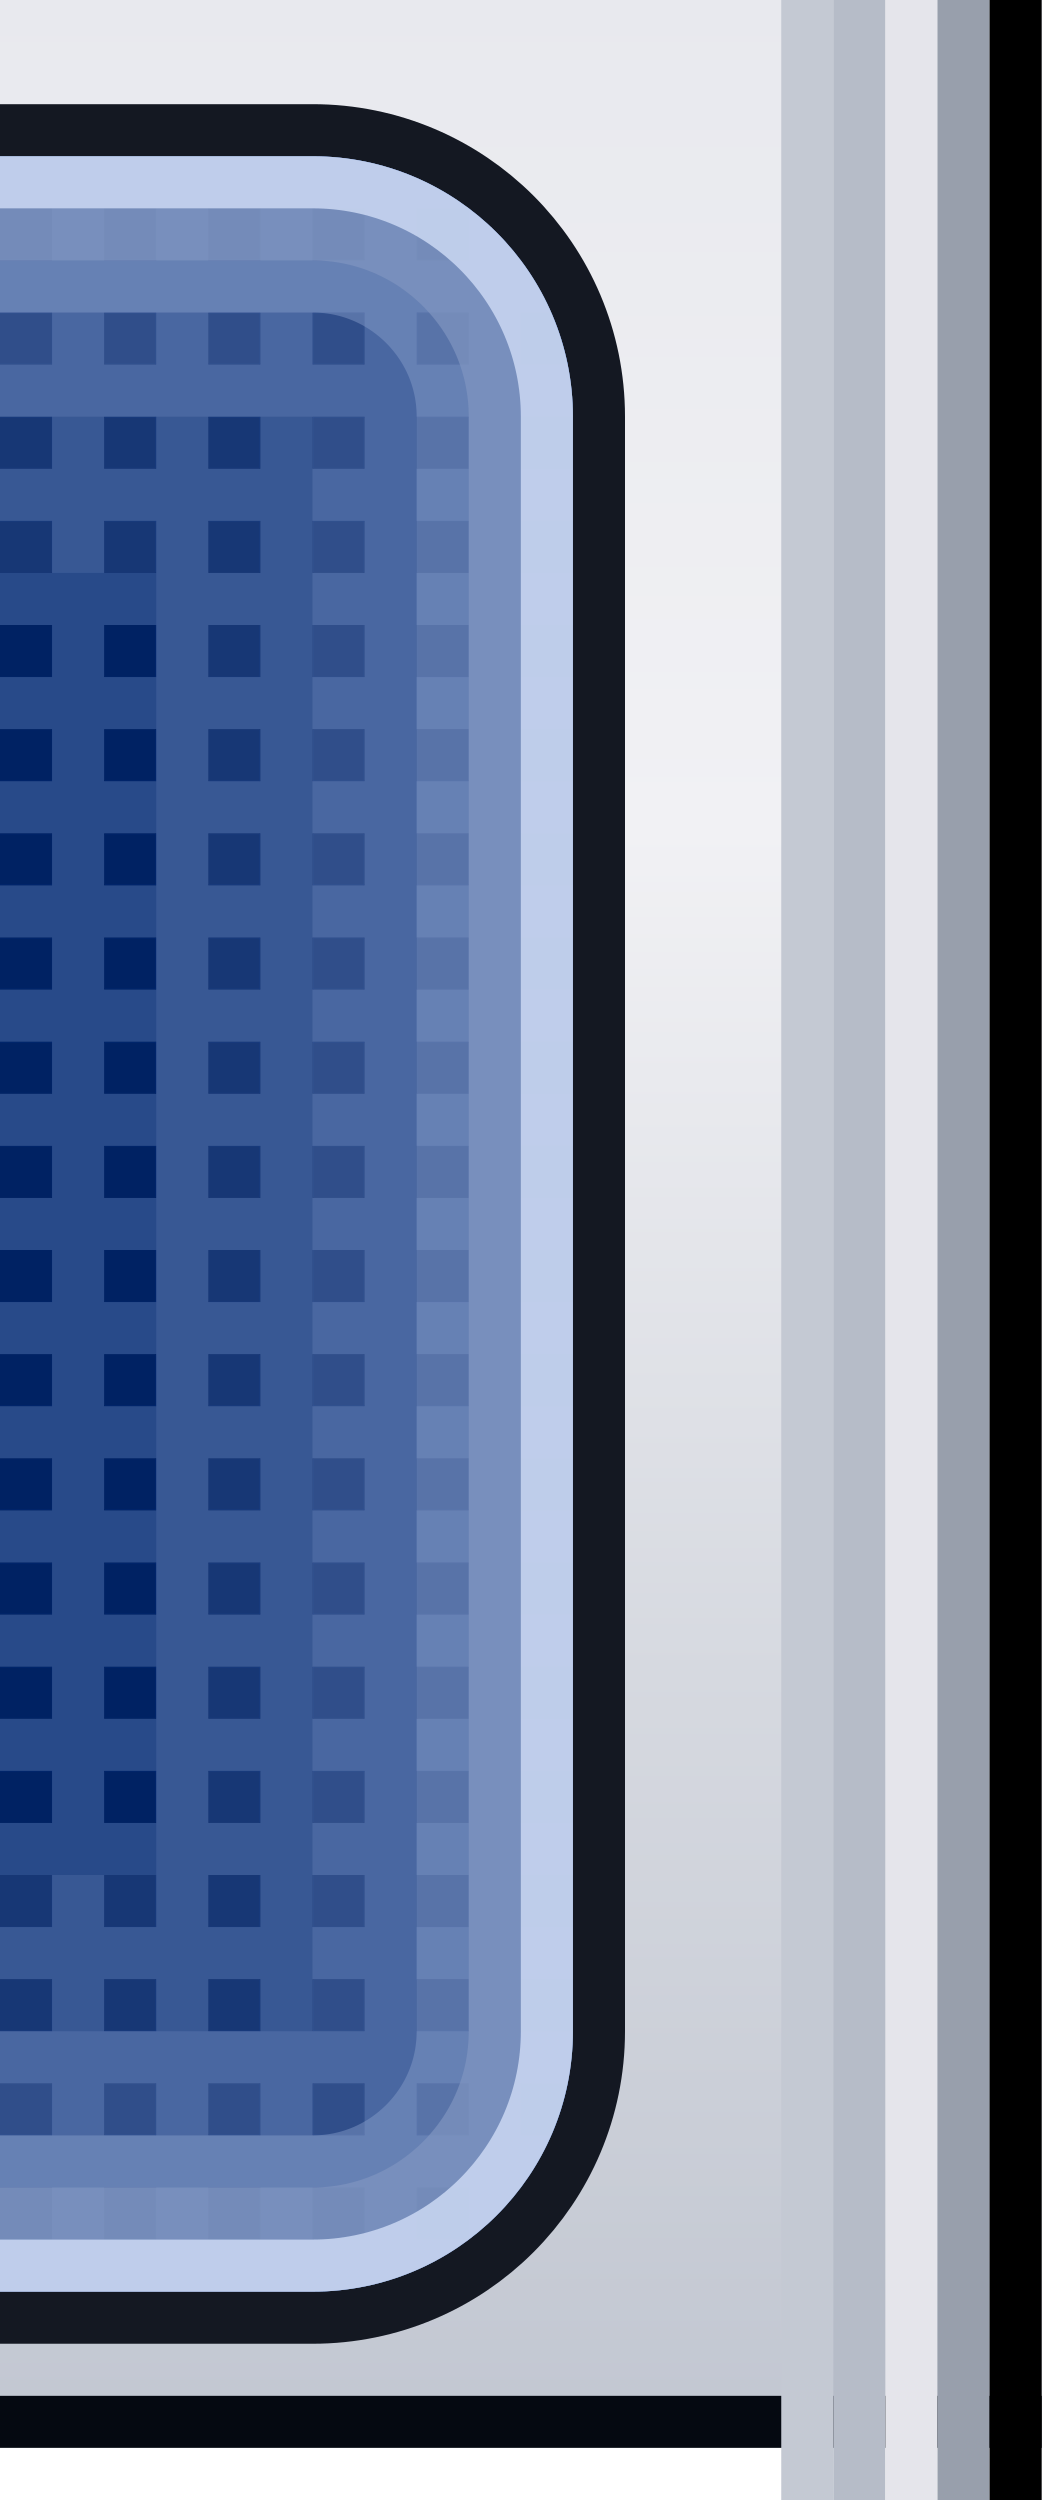
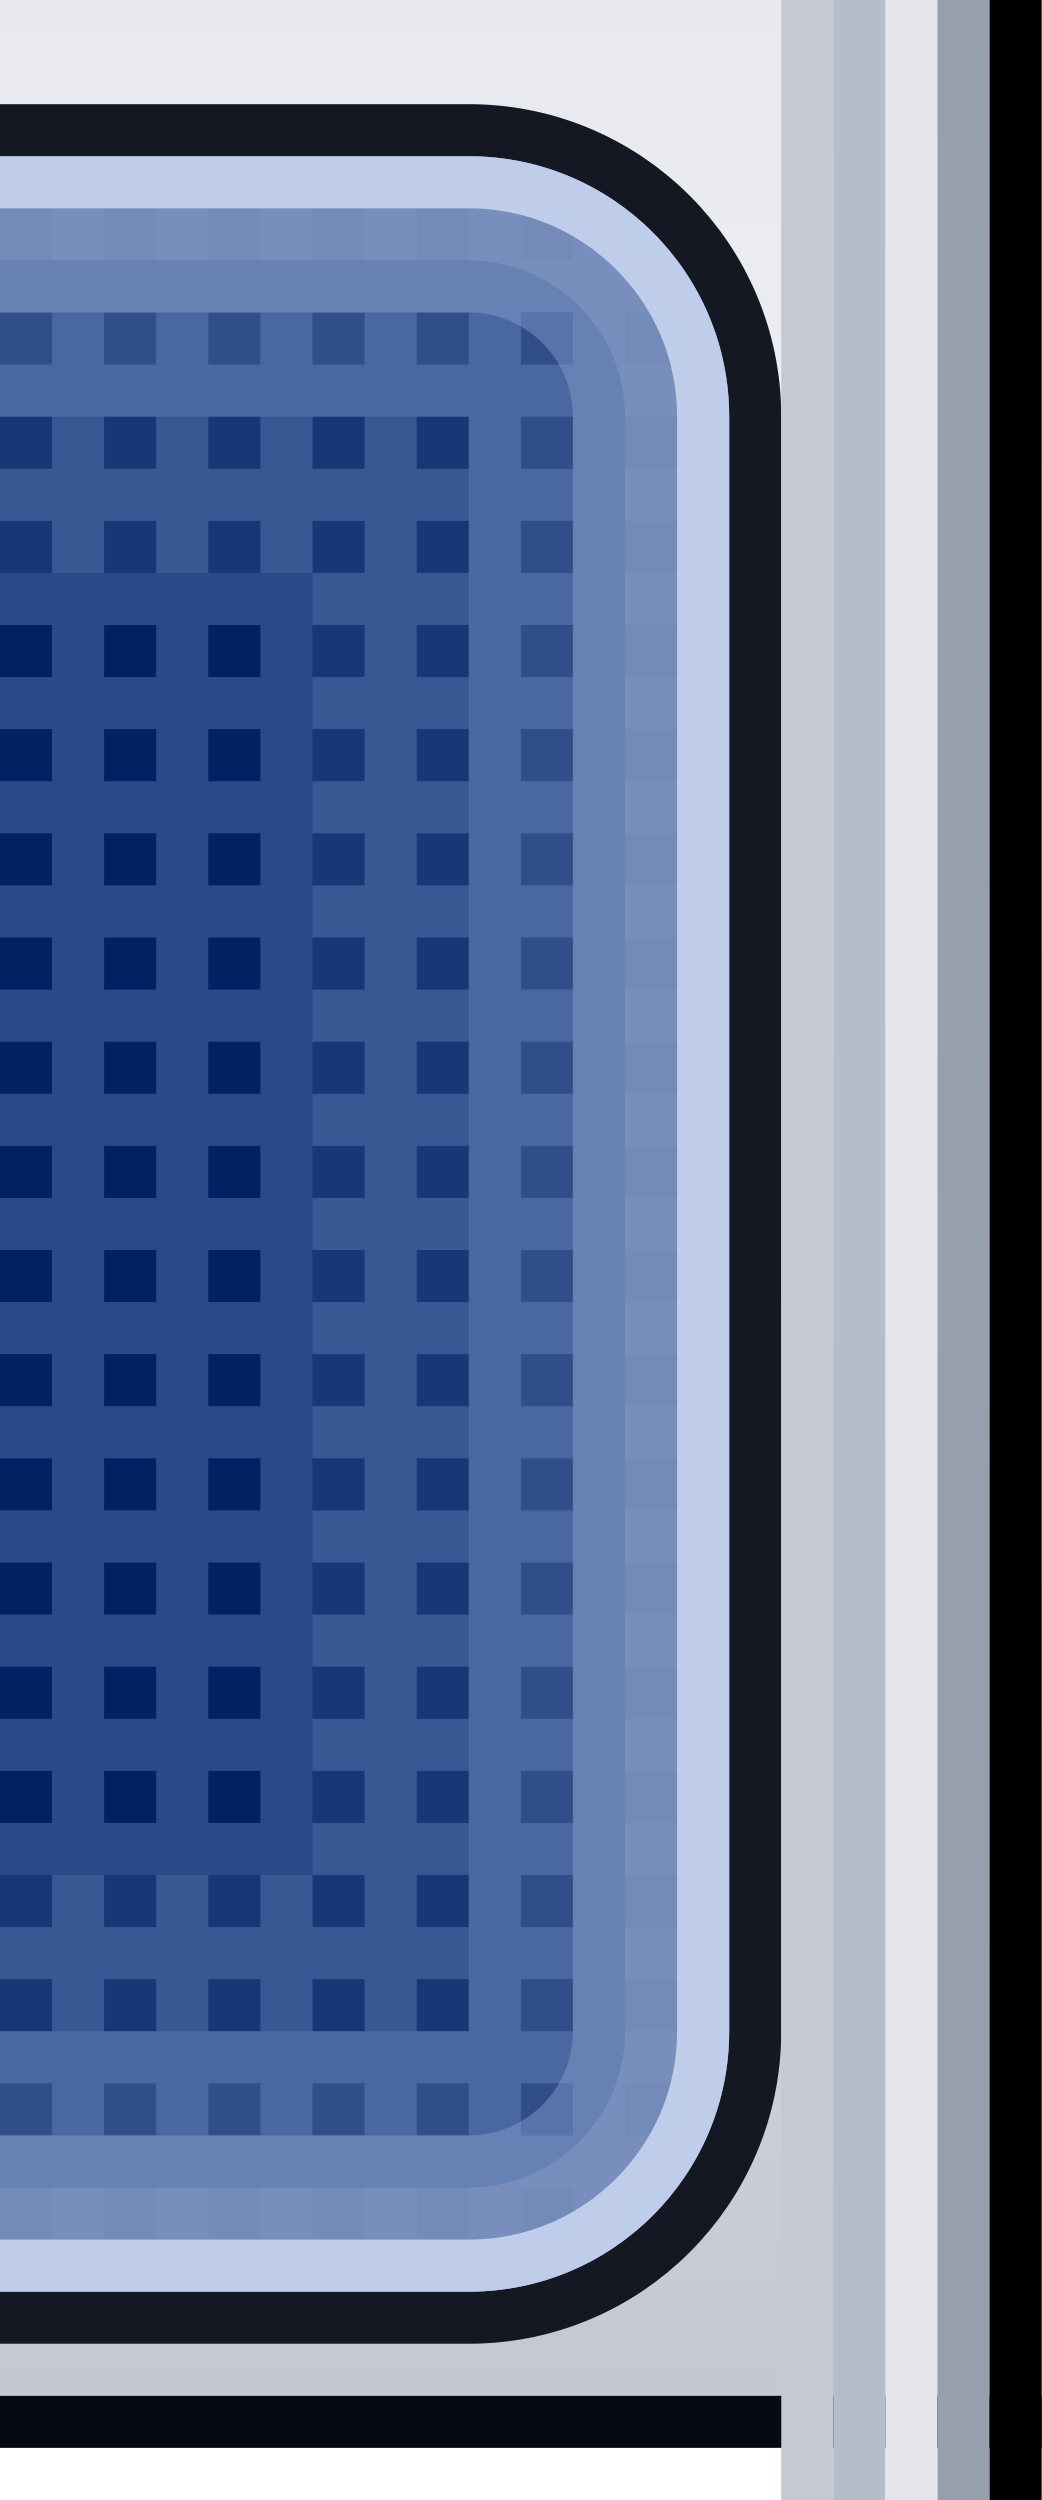
<svg xmlns="http://www.w3.org/2000/svg" width="20" height="48" viewBox="0 0 20 48">
  <defs>
    <linearGradient id="g1" x1="0" y1="0" x2="0" y2="1">
      <stop offset="0.0" stop-color="#e8e9ee" />
      <stop offset="0.333" stop-color="#f1f1f4" />
      <stop offset="0.667" stop-color="#d6d9e0" />
      <stop offset="1.0" stop-color="#c0c5d0" />
    </linearGradient>
    <pattern id="p2" x="0" y="0" width="2" height="2" patternUnits="userSpaceOnUse">
      <rect class="navy-002263" width="1" height="1" fill="#002263" />
    </pattern>
    <clipPath id="c3">
-       <path d="M-35 3 H6 A5 5 0 0 1 11 8 V39 A5 5 0 0 1 6 44 H-35 A5 5 0 0 1 -40 39 V8 A5 5 0 0 1 -35 3 Z" />
+       <path d="M-35 3 H9 A5 5 0 0 1 14 8 V39 A5 5 0 0 1 9 44 H-35 A5 5 0 0 1 -40 39 V8 A5 5 0 0 1 -35 3 Z" />
    </clipPath>
  </defs>
  <rect x="0" y="0" width="20" height="48" fill="url(#g1)" />
-   <path d="M-35 3 H6 A5 5 0 0 1 11 8 V39 A5 5 0 0 1 6 44 H-35 A5 5 0 0 1 -40 39 V8 A5 5 0 0 1 -35 3 Z" fill="none" stroke="#141822" stroke-width="2" />
-   <path class="navy-284a89" d="M-35 3 H6 A5 5 0 0 1 11 8 V39 A5 5 0 0 1 6 44 H-35 A5 5 0 0 1 -40 39 V8 A5 5 0 0 1 -35 3 Z" fill="#284a89" />
-   <path d="M-35 3 H6 A5 5 0 0 1 11 8 V39 A5 5 0 0 1 6 44 H-35 A5 5 0 0 1 -40 39 V8 A5 5 0 0 1 -35 3 Z" fill="url(#p2)" />
+   <path d="M-35 3 H9 A5 5 0 0 1 14 8 V39 A5 5 0 0 1 9 44 H-35 A5 5 0 0 1 -40 39 V8 A5 5 0 0 1 -35 3 Z" fill="none" stroke="#141822" stroke-width="2" />
+   <path class="navy-284a89" d="M-35 3 H9 A5 5 0 0 1 14 8 V39 A5 5 0 0 1 9 44 H-35 A5 5 0 0 1 -40 39 V8 A5 5 0 0 1 -35 3 Z" fill="#284a89" />
+   <path d="M-35 3 H9 A5 5 0 0 1 14 8 V39 A5 5 0 0 1 9 44 H-35 A5 5 0 0 1 -40 39 V8 A5 5 0 0 1 -35 3 Z" fill="url(#p2)" />
  <g clip-path="url(#c3)">
-     <path class="navy-7d95c8-stroke" d="M-35 3 H6 A5 5 0 0 1 11 8 V39 A5 5 0 0 1 6 44 H-35 A5 5 0 0 1 -40 39 V8 A5 5 0 0 1 -35 3 Z" fill="none" stroke="#7d95c8" stroke-width="16" opacity="0.18" />
-     <path class="navy-7d95c8-stroke" d="M-35 3 H6 A5 5 0 0 1 11 8 V39 A5 5 0 0 1 6 44 H-35 A5 5 0 0 1 -40 39 V8 A5 5 0 0 1 -35 3 Z" fill="none" stroke="#7d95c8" stroke-width="10" opacity="0.25" />
-     <path class="navy-8aa0cc-stroke" d="M-35 3 H6 A5 5 0 0 1 11 8 V39 A5 5 0 0 1 6 44 H-35 A5 5 0 0 1 -40 39 V8 A5 5 0 0 1 -35 3 Z" fill="none" stroke="#8aa0cc" stroke-width="6" opacity="0.45" />
-     <path class="navy-8095c0-stroke" d="M-35 3 H6 A5 5 0 0 1 11 8 V39 A5 5 0 0 1 6 44 H-35 A5 5 0 0 1 -40 39 V8 A5 5 0 0 1 -35 3 Z" fill="none" stroke="#8095c0" stroke-width="4" opacity="0.7" />
-     <path class="navy-c6d4f0-stroke" d="M-35 3 H6 A5 5 0 0 1 11 8 V39 A5 5 0 0 1 6 44 H-35 A5 5 0 0 1 -40 39 V8 A5 5 0 0 1 -35 3 Z" fill="none" stroke="#c6d4f0" stroke-width="2" opacity="0.9" />
+     <path class="navy-7d95c8-stroke" d="M-35 3 H9 A5 5 0 0 1 14 8 V39 A5 5 0 0 1 9 44 H-35 A5 5 0 0 1 -40 39 V8 A5 5 0 0 1 -35 3 Z" fill="none" stroke="#7d95c8" stroke-width="16" opacity="0.18" />
+     <path class="navy-7d95c8-stroke" d="M-35 3 H9 A5 5 0 0 1 14 8 V39 A5 5 0 0 1 9 44 H-35 A5 5 0 0 1 -40 39 V8 A5 5 0 0 1 -35 3 Z" fill="none" stroke="#7d95c8" stroke-width="10" opacity="0.25" />
+     <path class="navy-8aa0cc-stroke" d="M-35 3 H9 A5 5 0 0 1 14 8 V39 A5 5 0 0 1 9 44 H-35 A5 5 0 0 1 -40 39 V8 A5 5 0 0 1 -35 3 Z" fill="none" stroke="#8aa0cc" stroke-width="6" opacity="0.45" />
+     <path class="navy-8095c0-stroke" d="M-35 3 H9 A5 5 0 0 1 14 8 V39 A5 5 0 0 1 9 44 H-35 A5 5 0 0 1 -40 39 V8 A5 5 0 0 1 -35 3 Z" fill="none" stroke="#8095c0" stroke-width="4" opacity="0.7" />
+     <path class="navy-c6d4f0-stroke" d="M-35 3 H9 A5 5 0 0 1 14 8 V39 A5 5 0 0 1 9 44 H-35 A5 5 0 0 1 -40 39 V8 A5 5 0 0 1 -35 3 Z" fill="none" stroke="#c6d4f0" stroke-width="2" opacity="0.9" />
  </g>
  <rect class="navy-050911" x="0" y="46" width="20" height="1" fill="#050911" />
  <rect x="0" y="47" width="20" height="1" fill="#ffffff" />
  <rect x="15" y="0" width="1" height="48" fill="#c4c9d3" />
  <rect x="16" y="0" width="1" height="48" fill="#b6bcc8" />
  <rect x="17" y="0" width="1" height="48" fill="#e5e5eb" />
  <rect x="18" y="0" width="1" height="48" fill="#989fac" />
  <rect x="19" y="0" width="1" height="48" fill="#000000" />
</svg>
